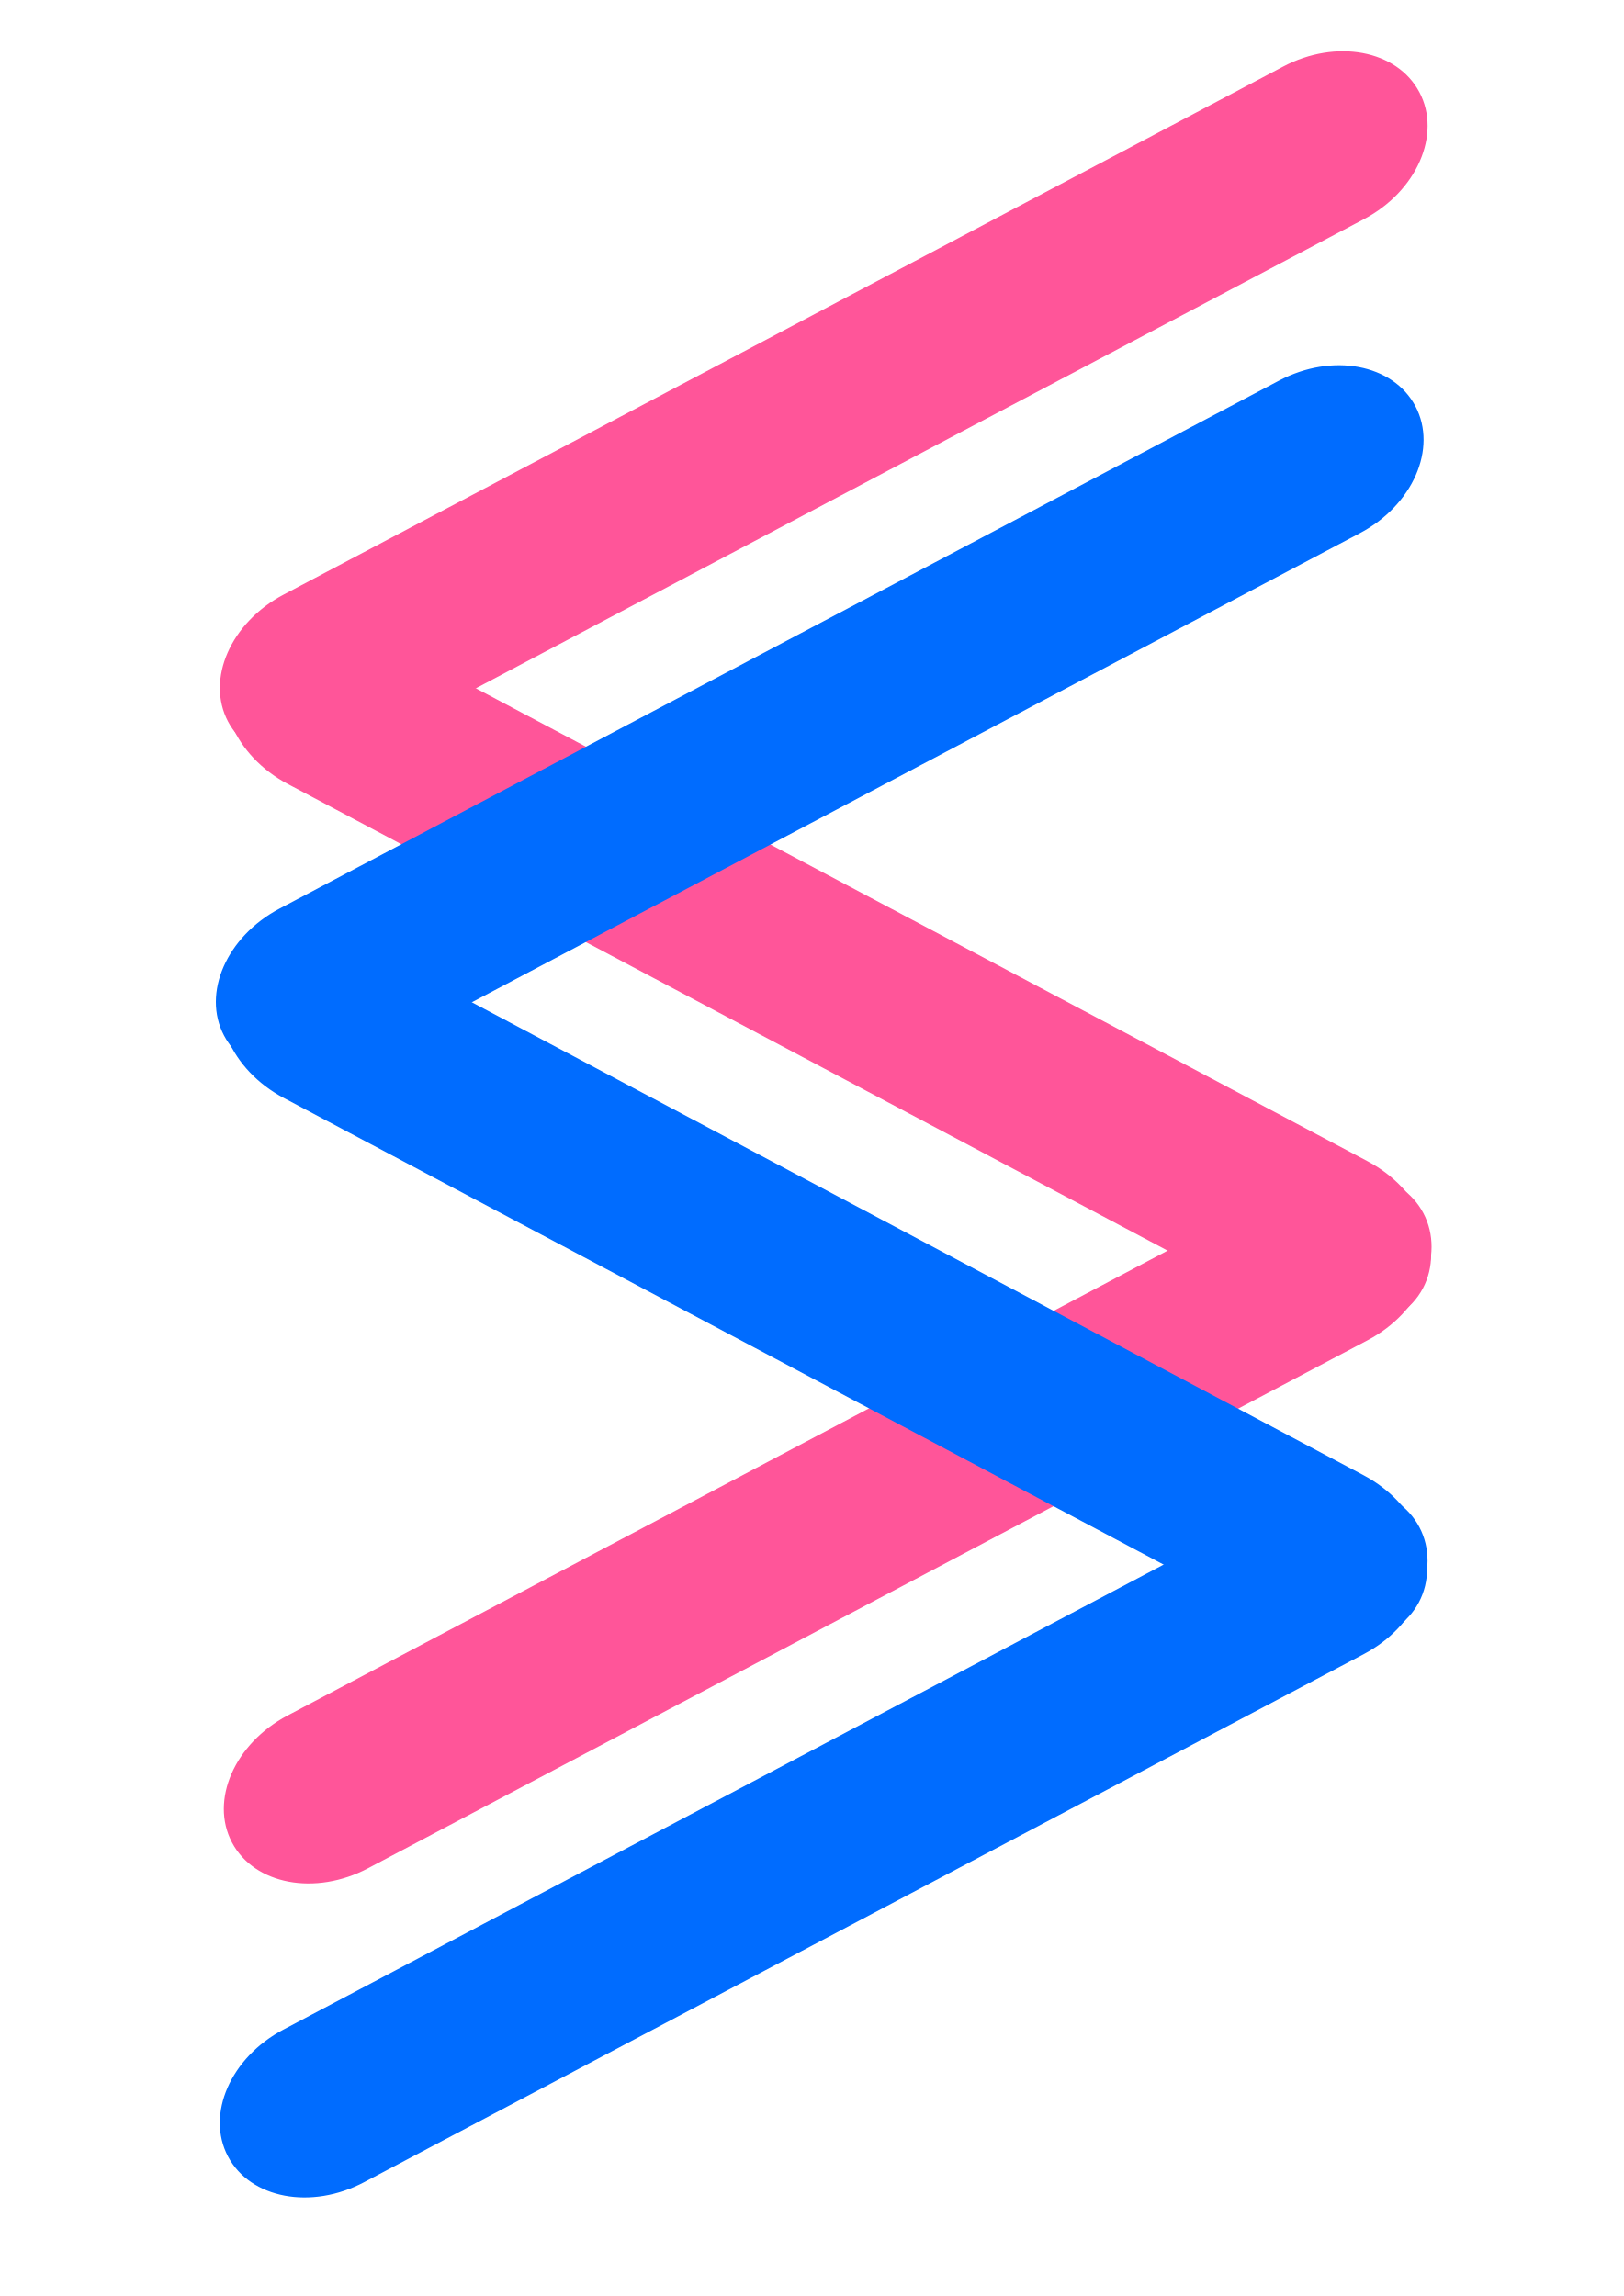
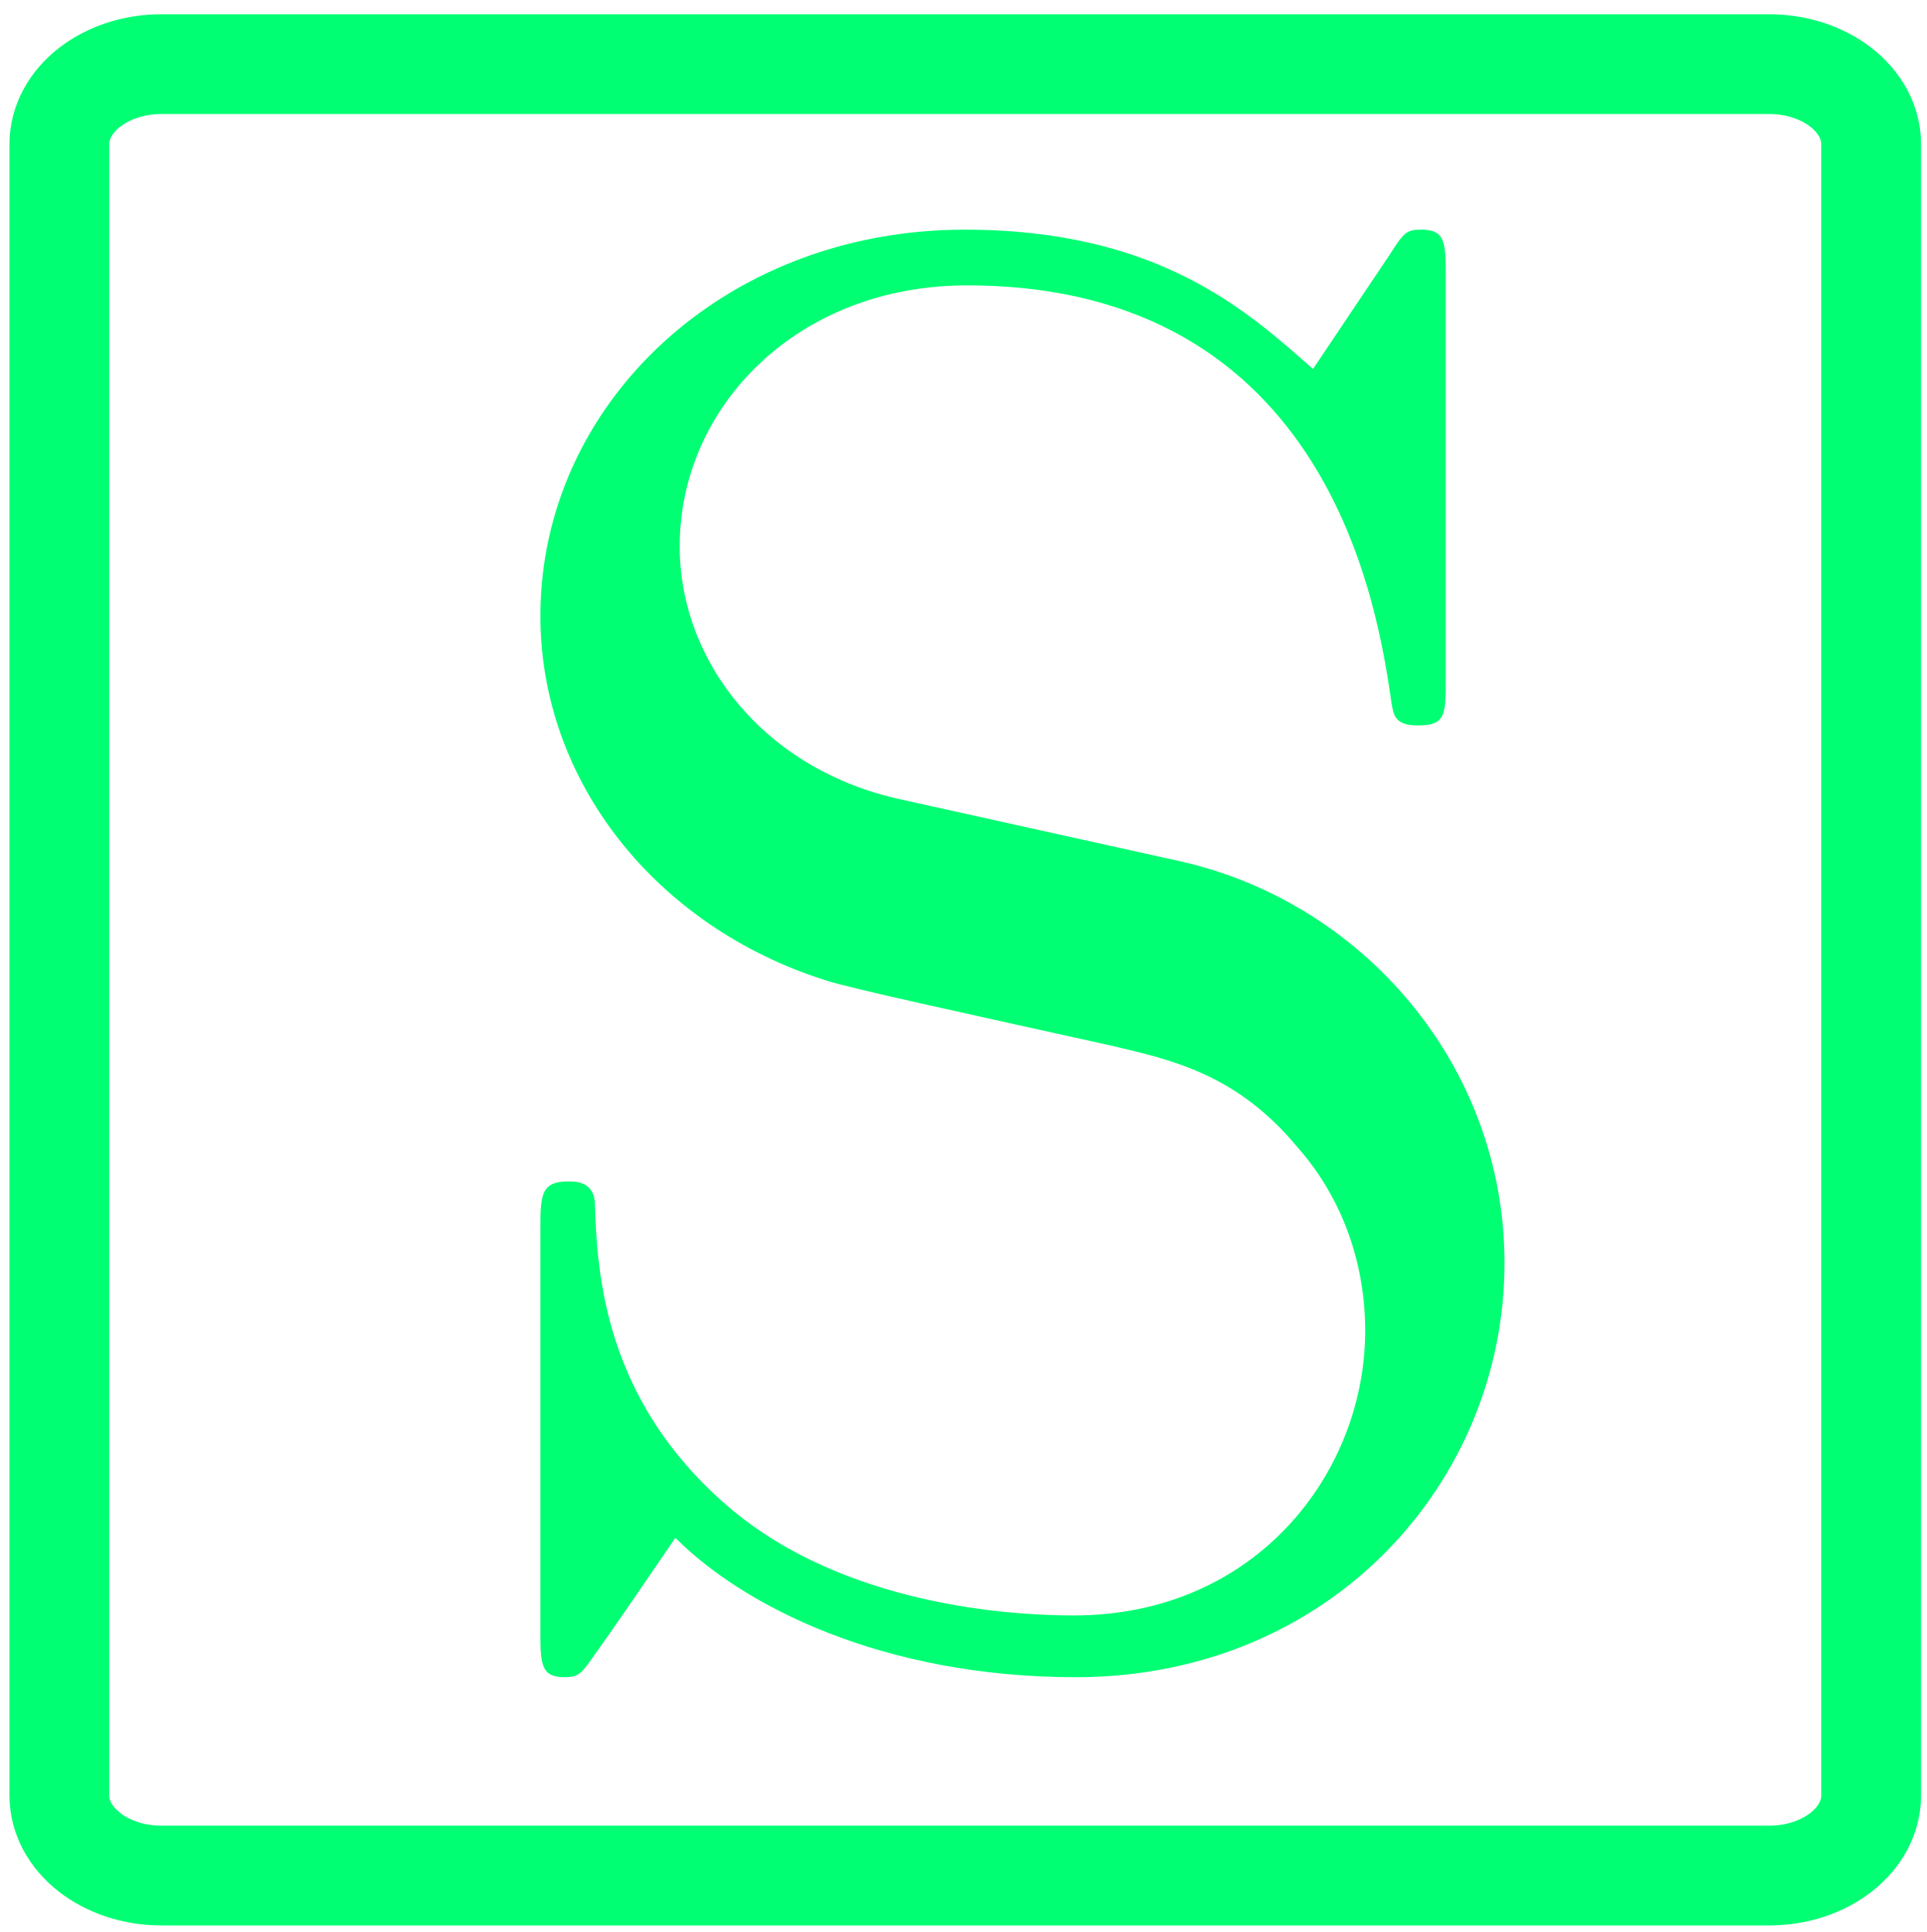
- <svg xmlns="http://www.w3.org/2000/svg" width="210mm" height="297mm" viewBox="0 0 210 297" version="1.1" id="svg1">
-   <defs id="defs1" />
-   <g id="layer1">
-     <rect style="fill:#ff5599;stroke:#ff5599;stroke-width:0.252" id="rect1" width="174.016" height="22.08" x="-17.398" y="85.267" rx="13.89" ry="11.04" transform="rotate(-27.84904)" />
-     <rect style="fill:#ff5599;stroke:#ff5599;stroke-width:0.252" id="rect1-0" width="174.016" height="22.08" x="-84.68" y="213.71" rx="13.89" ry="11.04" transform="rotate(-27.84904)" />
-     <rect style="fill:#ff5599;stroke:#ff5599;stroke-width:0.252" id="rect1-6" width="174.016" height="22.08" x="66.524" y="49.941" rx="13.89" ry="11.04" transform="rotate(27.94407)" />
-     <rect style="fill:#006cff;fill-opacity:1;stroke:#006cff;stroke-width:0.252;stroke-opacity:1" id="rect1-3" width="174.016" height="22.08" x="-36.829" y="120.934" rx="13.89" ry="11.04" transform="rotate(-27.84904)" />
-     <rect style="fill:#006cff;fill-opacity:1;stroke:#006cff;stroke-width:0.252;stroke-opacity:1" id="rect1-0-6" width="174.016" height="22.08" x="-104.111" y="249.377" rx="13.89" ry="11.04" transform="rotate(-27.84904)" />
-     <rect style="fill:#006cff;fill-opacity:1;stroke:#006cff;stroke-width:0.252;stroke-opacity:1" id="rect1-6-1" width="174.016" height="22.08" x="85.097" y="86.062" rx="13.89" ry="11.04" transform="rotate(27.94407)" />
+ <svg xmlns="http://www.w3.org/2000/svg" width="181.421mm" height="181.962mm" viewBox="0 0 181.421 181.962" version="1.1" id="svg1">
+   <defs id="defs1">
+     <rect x="132.624" y="168.173" width="333.611" height="756.094" id="rect2" />
+     <rect x="139.46" y="199.62" width="541.435" height="669.957" id="rect1" />
+   </defs>
+   <g id="layer1" transform="translate(-14.1084,-57.15713)">
+     <rect style="opacity:1;fill:none;fill-opacity:1;stroke:#00ff73;stroke-width:9.395;stroke-linecap:butt;stroke-linejoin:miter;stroke-miterlimit:4;stroke-dasharray:none;stroke-opacity:1" id="rect4" width="170.605" height="170.605" x="19.698" y="63.198" rx="9.612" ry="7.547" />
+     <text xml:space="preserve" transform="matrix(0.307379,0,0,0.2812887,12.75385,-5.616431)" id="text2" style="font-style:normal;font-variant:normal;font-weight:normal;font-stretch:normal;font-size:666.667px;font-family:'Cambria Math';-inkscape-font-specification:'Cambria Math';white-space:pre;shape-inside:url(#rect2);display:inline;fill:#00ff73;fill-opacity:1;stroke:none">
+       <tspan x="132.625" y="770.062" id="tspan2">S</tspan>
+     </text>
  </g>
</svg>
